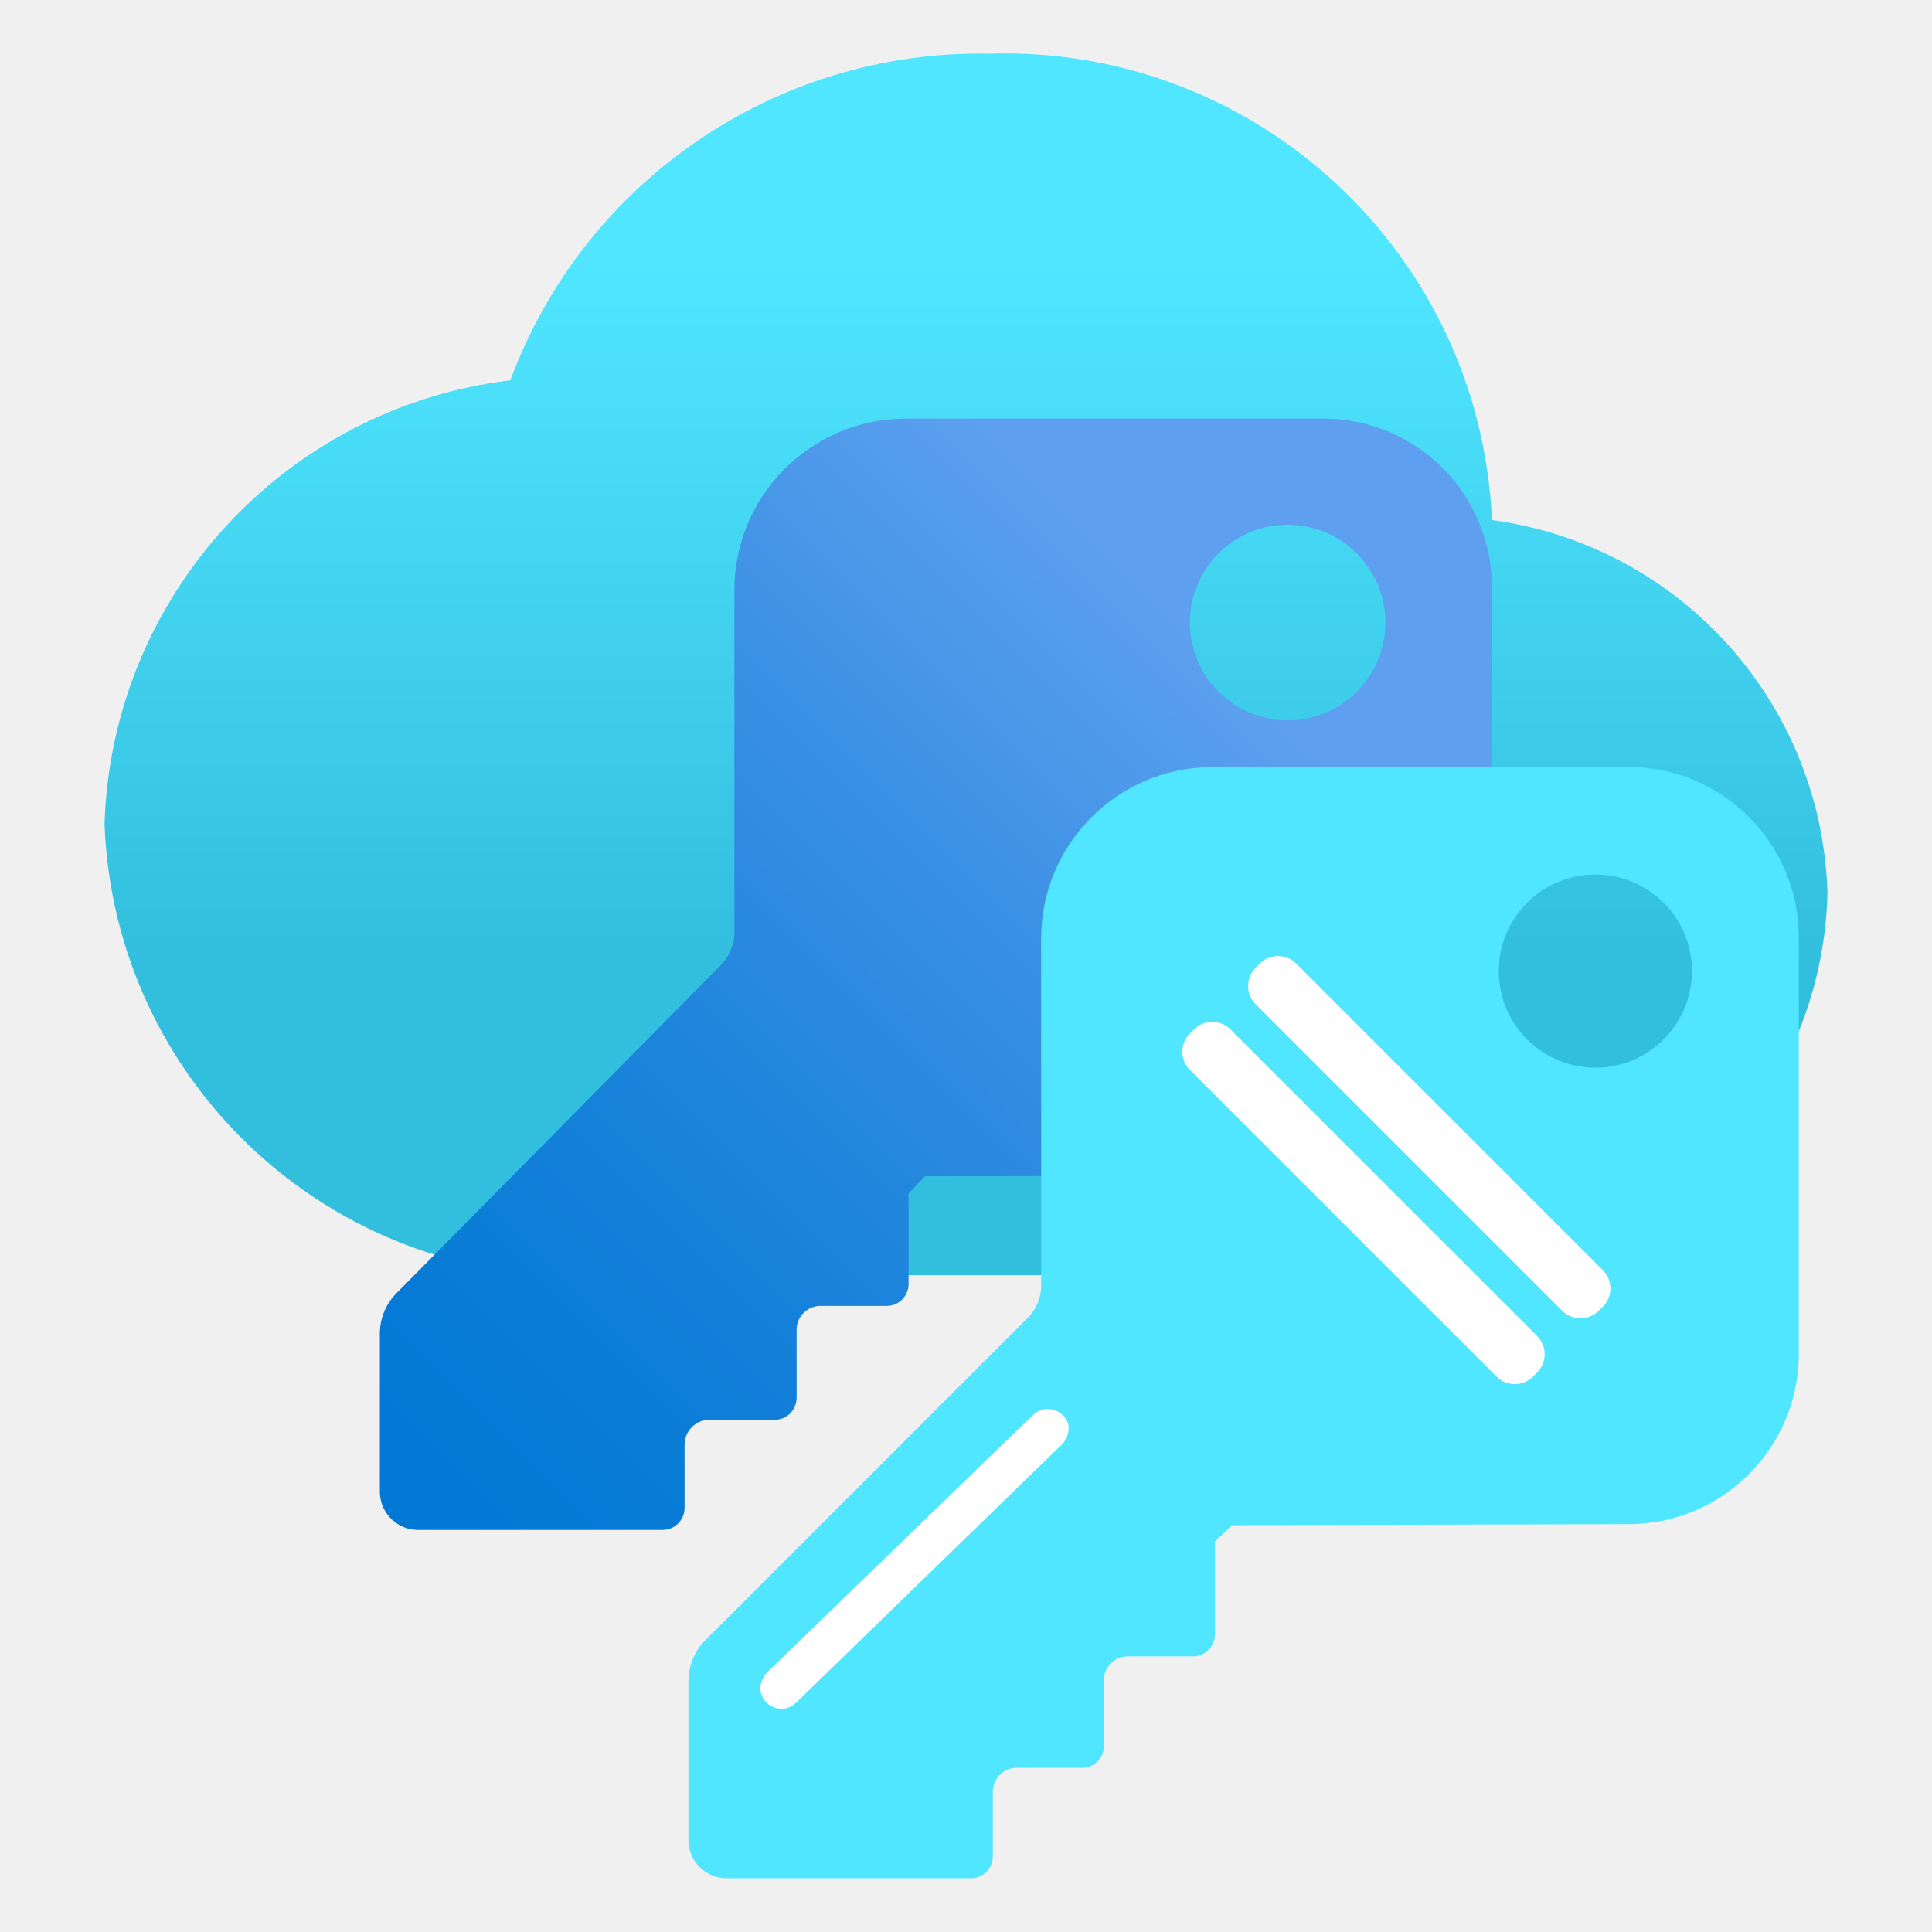
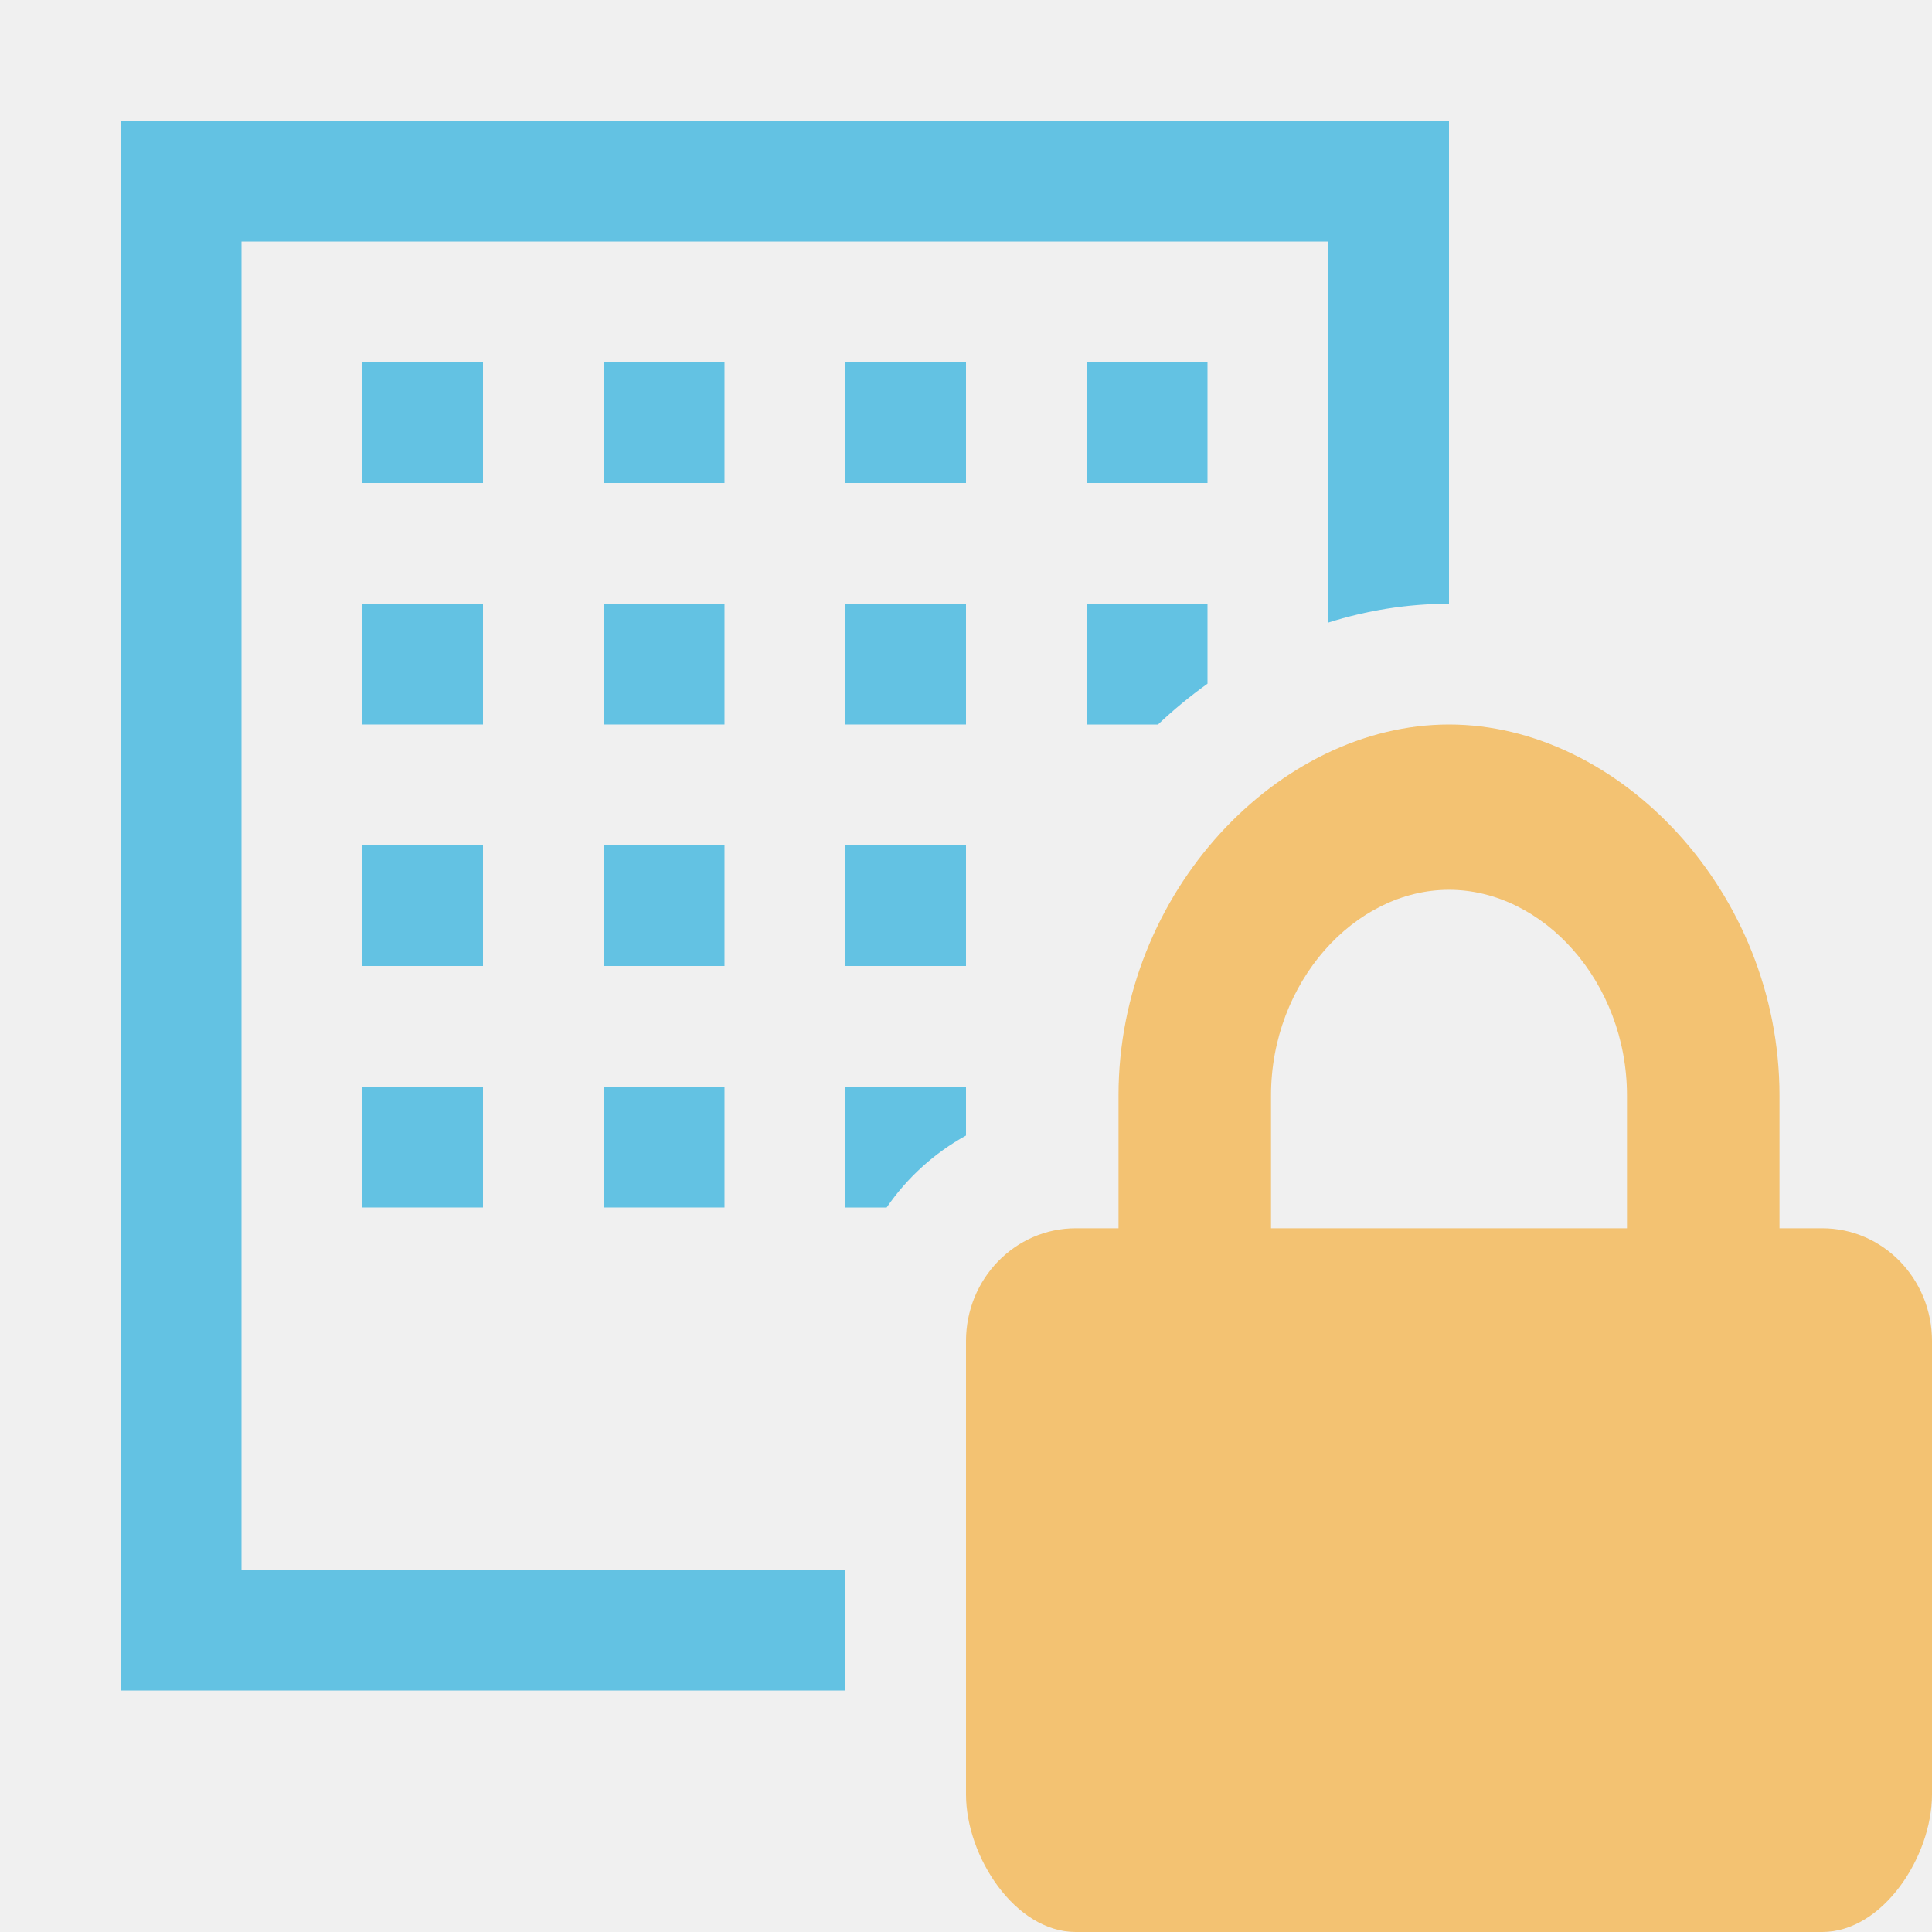
- <svg xmlns="http://www.w3.org/2000/svg" id="e4258aaf-ab32-46d7-bc44-612faf1b6f0c" width="18" height="18" viewBox="0 0 18 18">
+ <svg xmlns="http://www.w3.org/2000/svg" width="16" height="16" viewBox="0 0 16 16" fill="none">
+   <g clip-path="url(#clip0_817_392)">
+     <path d="M11 5.156V2H2V13H7V14H1V1H12V5C11.655 5 11.319 5.055 11 5.156Z" fill="#40B6E0" fill-opacity="0.8" />
+     <path d="M10 5.662V5H9V6H9.59C9.719 5.878 9.856 5.765 10 5.662Z" fill="#40B6E0" fill-opacity="0.8" />
+     <path d="M8 9.404V9H7V10H7.343C7.512 9.754 7.737 9.549 8 9.404Z" fill="#40B6E0" fill-opacity="0.8" />
+     <path d="M4 3H3V4H4V3Z" fill="#40B6E0" fill-opacity="0.8" />
+     <path d="M6 3H5V4H6V3Z" fill="#40B6E0" fill-opacity="0.8" />
+     <path d="M8 3H7V4H8V3Z" fill="#40B6E0" fill-opacity="0.8" />
+     <path d="M10 3H9V4H10V3Z" fill="#40B6E0" fill-opacity="0.8" />
+     <path d="M4 5H3V6H4V5Z" fill="#40B6E0" fill-opacity="0.8" />
+     <path d="M6 5H5V6H6V5Z" fill="#40B6E0" fill-opacity="0.8" />
+     <path d="M8 5H7V6H8V5Z" fill="#40B6E0" fill-opacity="0.8" />
+     <path d="M4 7H3V8H4V7Z" fill="#40B6E0" fill-opacity="0.8" />
+     <path d="M6 7H5V8H6V7Z" fill="#40B6E0" fill-opacity="0.8" />
+     <path d="M8 7H7V8H8V7Z" fill="#40B6E0" fill-opacity="0.8" />
+     <path d="M4 9H3V10H4V9Z" fill="#40B6E0" fill-opacity="0.8" />
+     <path d="M6 9H5V10H6V9Z" fill="#40B6E0" fill-opacity="0.8" />
+     <path d="M10.526 9.073C10.526 8.134 11.219 7.369 12 7.369C12.781 7.369 13.474 8.134 13.474 9.073V10.172H14.737V9.073C14.737 7.383 13.406 6 12 6C10.594 6 9.263 7.383 9.263 9.073V10.172H10.526V9.073ZM16 11.106C16 10.59 15.593 10.172 15.091 10.172H8.909C8.407 10.172 8 10.59 8 11.106V14.86C8 15.376 8.407 16 8.909 16H15.091C15.593 16 16 15.376 16 14.86V11.106V11.106Z" fill="#F4AF3D" fill-opacity="0.7" />
+   </g>
  <defs>
-     <linearGradient id="ad93528c-edf0-4e13-a06a-b4d1587d2374" x1="9" y1="8.112" x2="9" y2="19.5" gradientTransform="matrix(1, 0, 0, -1, 0, 20)" gradientUnits="userSpaceOnUse">
-       <stop offset="0.251" stop-color="#32bedd" />
-       <stop offset="0.83" stop-color="#50e6ff" />
-     </linearGradient>
-     <linearGradient id="f2c224ca-a028-422a-8987-a303b889489a" x1="-120.971" y1="1279.27" x2="-120.971" y2="1293.115" gradientTransform="matrix(0.707, 0.707, 0.707, -0.707, -815.395, 1004.27)" gradientUnits="userSpaceOnUse">
-       <stop offset="0" stop-color="#0078d4" />
-       <stop offset="0.142" stop-color="#077bd6" />
-       <stop offset="0.345" stop-color="#1a83db" />
-       <stop offset="0.584" stop-color="#3990e4" />
-       <stop offset="0.82" stop-color="#5ea0ef" />
-     </linearGradient>
+     <clipPath id="clip0_817_392">
+       <rect width="16" height="16" fill="white" />
+     </clipPath>
  </defs>
-   <g>
-     <path d="M17.026,8.314A3.612,3.612,0,0,0,13.9,4.845,4.548,4.548,0,0,0,9.214.5,4.665,4.665,0,0,0,4.755,3.543,4.3,4.3,0,0,0,.974,7.681a4.37,4.37,0,0,0,4.521,4.2h7.714a.715.715,0,0,0,.2,0A3.647,3.647,0,0,0,17.026,8.314Z" fill="url(#ad93528c-edf0-4e13-a06a-b4d1587d2374)" />
-     <path id="f855acc4-3095-4194-8f11-26936de0dea2" d="M12.3,10.954a1.6,1.6,0,0,0,1.6-1.6h0V5.478A1.57,1.57,0,0,0,12.335,3.9H8.429A1.6,1.6,0,0,0,6.842,5.5v3.22A.464.464,0,0,1,6.708,9L3.7,12.042a.537.537,0,0,0-.161.384v1.462a.357.357,0,0,0,.348.366H6.173a.205.205,0,0,0,.205-.205V13.46a.232.232,0,0,1,.232-.232h.606a.205.205,0,0,0,.206-.205V12.39a.222.222,0,0,1,.222-.223h.607a.205.205,0,0,0,.214-.2v-.847l.152-.161Zm.339-5.8a.911.911,0,1,1-.024-.023Z" fill="url(#f2c224ca-a028-422a-8987-a303b889489a)" />
-     <path id="b2396197-5c12-4c76-9ea1-1394e64630bd" d="M15.171,14.2a1.587,1.587,0,0,0,1.588-1.587h0V8.733a1.588,1.588,0,0,0-1.588-1.587H11.3a1.6,1.6,0,0,0-1.6,1.6v3.229a.424.424,0,0,1-.134.312L6.565,15.288a.543.543,0,0,0-.151.384v1.471a.356.356,0,0,0,.356.357H9.045a.205.205,0,0,0,.205-.2v-.607a.223.223,0,0,1,.223-.223h.606a.2.2,0,0,0,.205-.2v-.615a.223.223,0,0,1,.223-.223h.607a.205.205,0,0,0,.205-.205v-.865l.16-.152Zm.33-5.788a.9.9,0,1,1-1.275,0A.9.9,0,0,1,15.5,8.412Z" fill="#50e6ff" />
-     <path id="f6156ad6-00f4-4d40-82bb-baa8a27941e3" d="M7.083,15.734h0a.2.2,0,0,0,.205.187.2.2,0,0,0,.134-.062l2.47-2.4a.22.22,0,0,0,.062-.187h0a.2.2,0,0,0-.33-.089l-2.479,2.4A.248.248,0,0,0,7.083,15.734Z" fill="#fff" />
-     <rect id="b78ec5a3-14b4-4a5f-b6ff-18075a1abe20" x="13.048" y="8.334" width="0.535" height="4.521" rx="0.241" transform="translate(-3.591 12.519) rotate(-45)" fill="#fff" />
-     <rect id="bc7eaf3f-26be-43b7-9725-8d60a4683637" x="12.436" y="8.948" width="0.535" height="4.521" rx="0.241" transform="translate(-4.205 12.265) rotate(-45)" fill="#fff" />
-   </g>​
</svg>
